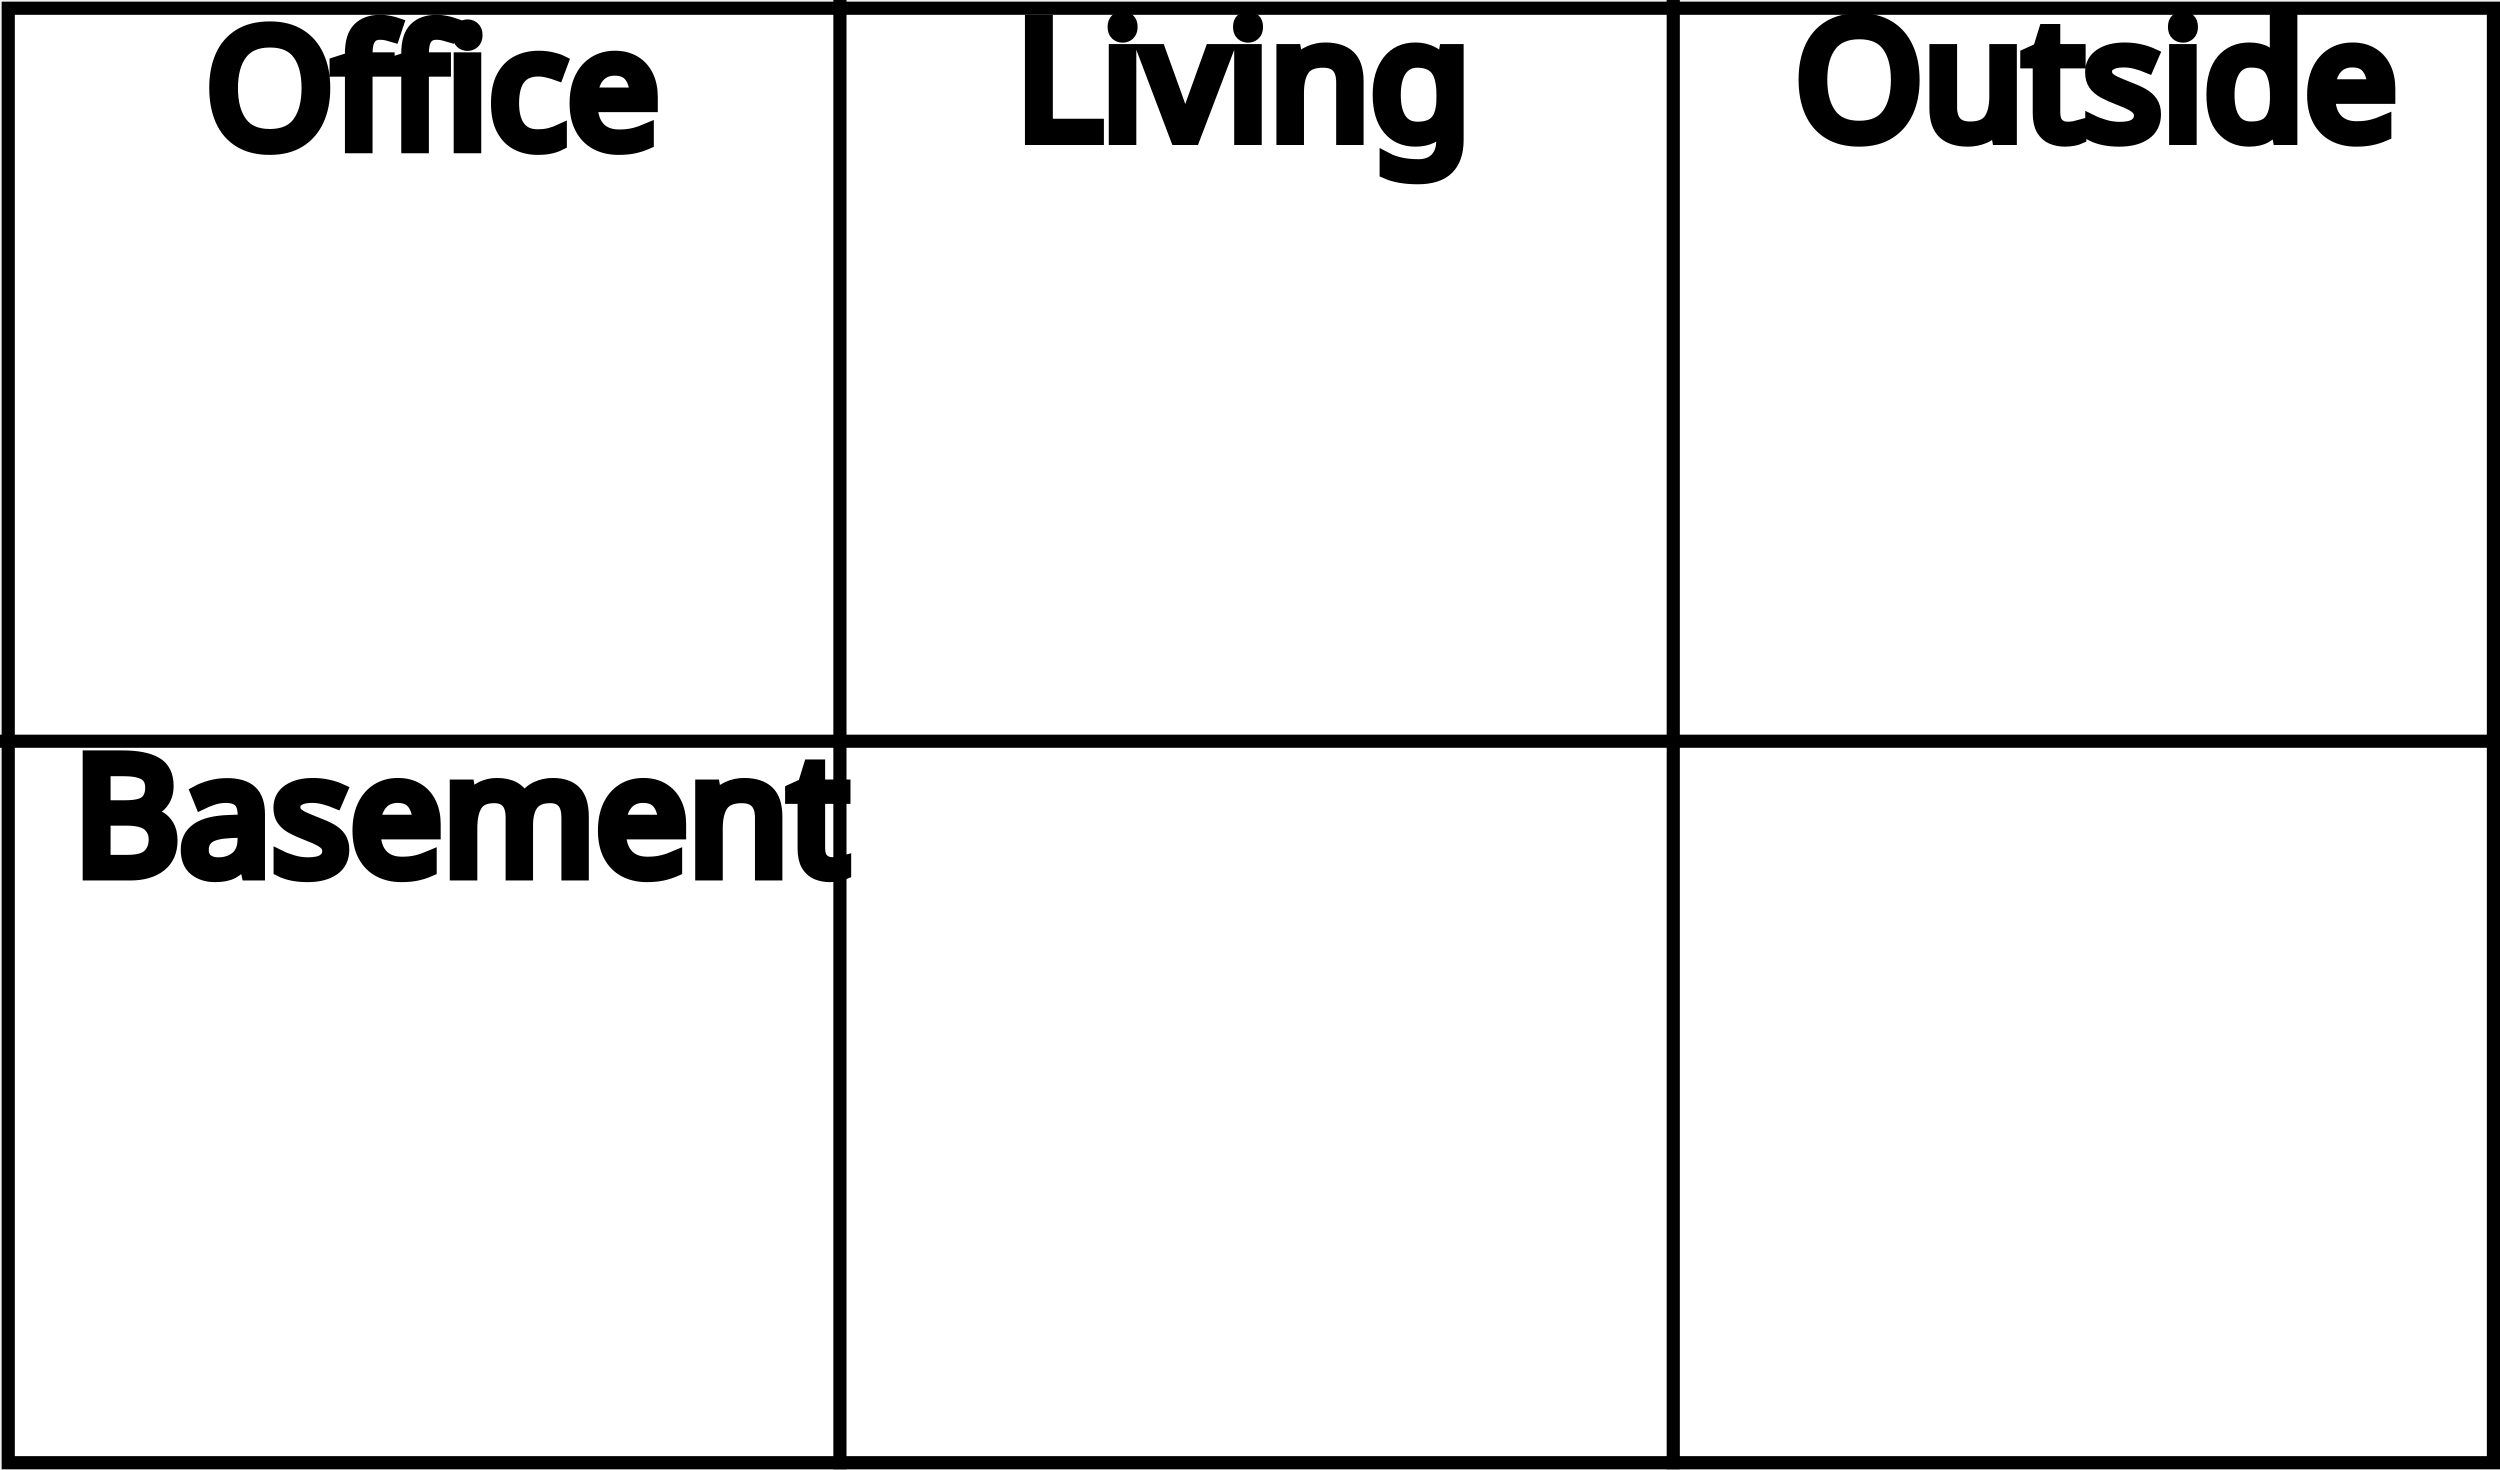
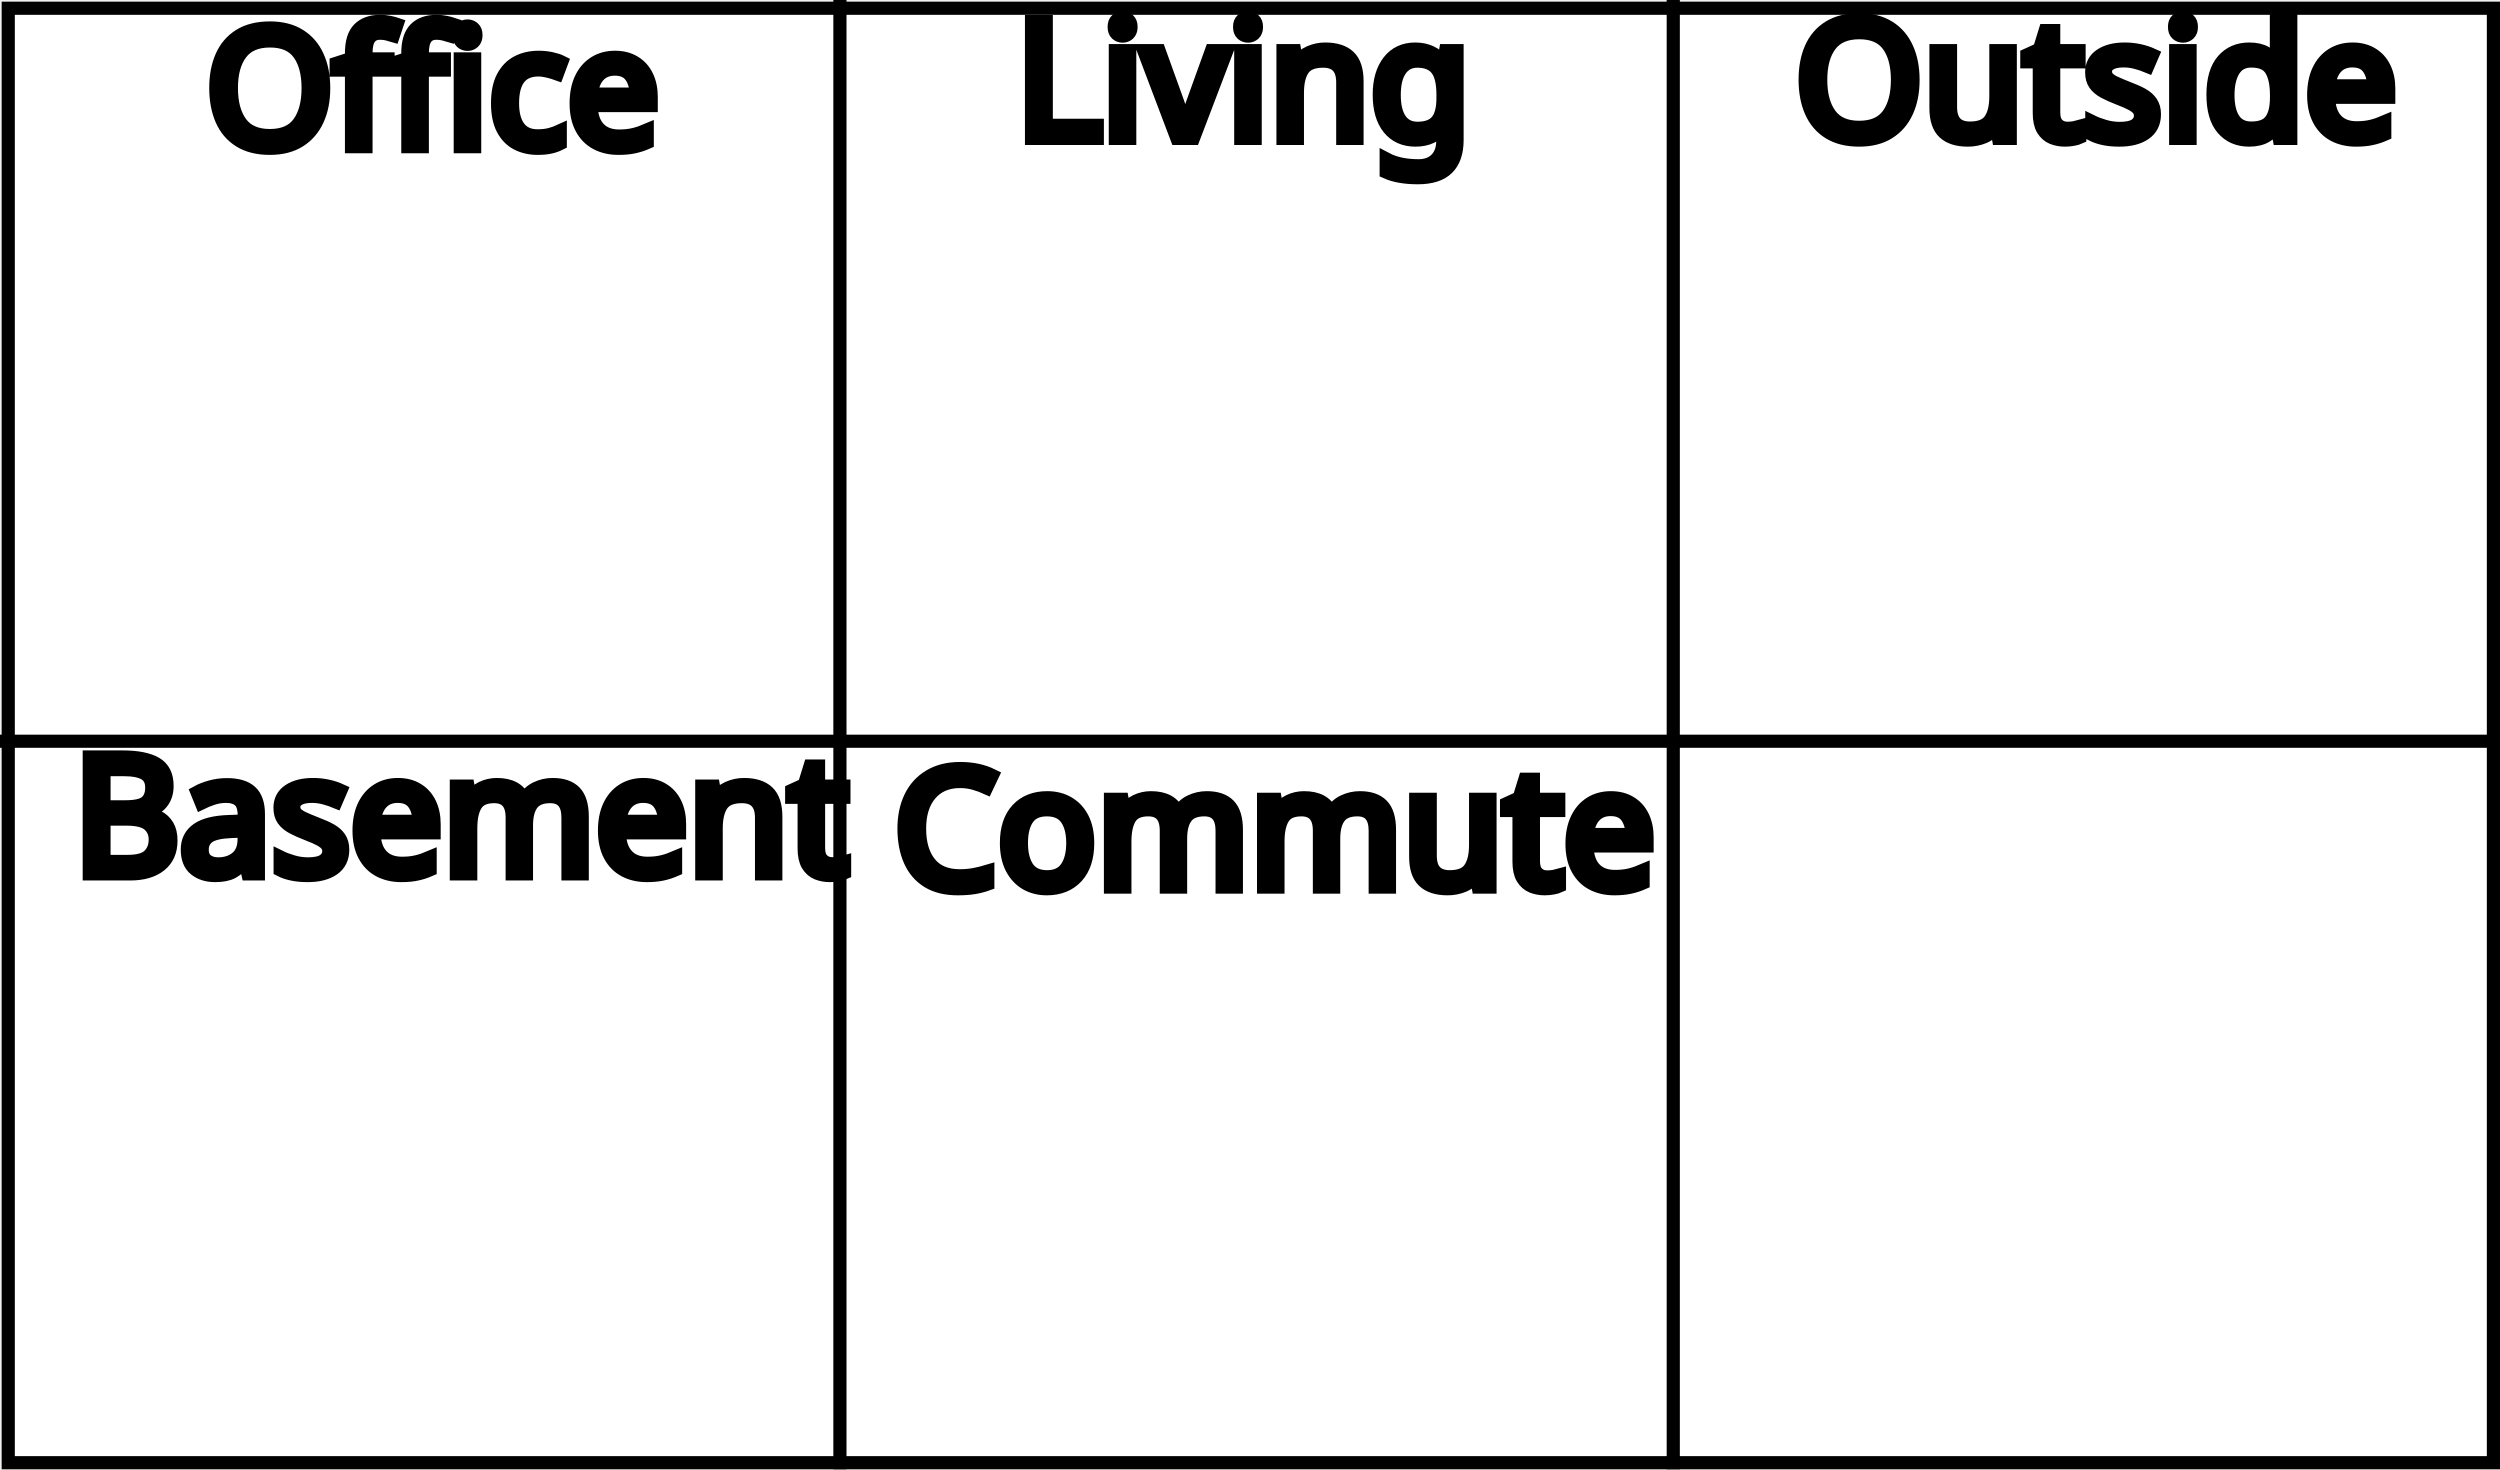
<svg xmlns="http://www.w3.org/2000/svg" width="570" height="335" viewBox="0 0 150.812 88.635" version="1.1" id="svg1">
  <defs id="defs1">
    <rect x="191.5" y="170.697" width="190" height="164.303" id="rect8" />
    <rect x="1.879" y="167.689" width="189.621" height="167.311" id="rect3" />
    <rect x="381.5" y="0" width="186.999" height="167.689" id="rect1" />
    <rect x="191.5" y="-9.8771656e-06" width="188.239" height="169" id="rect7" />
    <rect x="1.879" y="1.879" width="189.621" height="166.654" id="rect6" />
    <rect x="242.44" y="156.472" width="334.591" height="129.26" id="rect4" />
  </defs>
  <g id="layer1">
    <rect style="fill:#ffffff;fill-opacity:1;stroke:#000000;stroke-width:0.794;stroke-dasharray:none;stroke-opacity:1" id="rect5" width="149.918" height="87.741" x="0.497" y="0.497" />
    <path style="fill:#ffffff;fill-opacity:1;stroke:#000000;stroke-width:0.794;stroke-dasharray:none;stroke-opacity:1" d="m 50.668,-2.6133334e-6 c 0,88.635 0,88.635 0,88.635" id="path5" />
    <path style="fill:#ffffff;fill-opacity:1;stroke:#000000;stroke-width:0.794;stroke-dasharray:none;stroke-opacity:1" d="m 100.939,0 c 0,88.635 0,88.635 0,88.635" id="path5-2" />
    <path style="fill:#ffffff;fill-opacity:1;stroke:#000000;stroke-width:0.794;stroke-dasharray:none;stroke-opacity:1" d="m 0,44.715 c 150.812,0 150.812,0 150.812,0" id="path6-6" />
    <text xml:space="preserve" transform="scale(0.2645833)" id="text6" style="font-style:normal;font-variant:normal;font-weight:normal;font-stretch:normal;font-size:37.333px;font-family:'Book Antiqua';-inkscape-font-specification:'Book Antiqua';text-align:center;writing-mode:lr-tb;direction:ltr;white-space:pre;shape-inside:url(#rect6);fill:#000000;fill-opacity:1;stroke:#000000;stroke-width:3;stroke-dasharray:none;stroke-opacity:1" x="94.81" y="0">
      <tspan x="46.924" y="33.439" id="tspan1">Office</tspan>
    </text>
    <text xml:space="preserve" transform="scale(0.2645833)" id="text7" style="font-style:normal;font-variant:normal;font-weight:normal;font-stretch:normal;font-size:37.333px;font-family:'Book Antiqua';-inkscape-font-specification:'Book Antiqua';text-align:center;writing-mode:lr-tb;direction:ltr;white-space:pre;shape-inside:url(#rect7);fill:#000000;fill-opacity:1;stroke:#000000;stroke-width:3;stroke-dasharray:none;stroke-opacity:1" x="94.12" y="0">
      <tspan x="231.562" y="31.56" id="tspan2">Living</tspan>
    </text>
    <text xml:space="preserve" transform="scale(0.2645833)" id="text1" style="font-size:37.333px;font-family:'Book Antiqua';-inkscape-font-specification:'Book Antiqua';text-align:center;writing-mode:lr-tb;direction:ltr;white-space:pre;shape-inside:url(#rect1);fill:#000000;stroke:#000000;stroke-width:3" x="93.499" y="0">
      <tspan x="409.292" y="31.56" id="tspan3">Outside</tspan>
    </text>
    <text xml:space="preserve" transform="scale(0.2645833)" id="text3" style="font-size:37.333px;font-family:'Book Antiqua';-inkscape-font-specification:'Book Antiqua';text-align:center;writing-mode:lr-tb;direction:ltr;white-space:pre;shape-inside:url(#rect3);fill:#000000;stroke:#000000;stroke-width:3" x="94.81" y="0">
      <tspan x="16.727" y="199.25" id="tspan4">Basement</tspan>
    </text>
+     <text xml:space="preserve" transform="scale(0.2645833)" id="text4" style="font-size:37.333px;font-family:'Book Antiqua';-inkscape-font-specification:'Book Antiqua';text-align:center;writing-mode:lr-tb;direction:ltr;white-space:pre;shape-inside:url(#rect8);fill:#000000;stroke:#000000;stroke-width:3" x="95" y="0">
+       <tspan x="203.831" y="202.258" id="tspan5">Commute</tspan>
+     </text>
  </g>
</svg>
